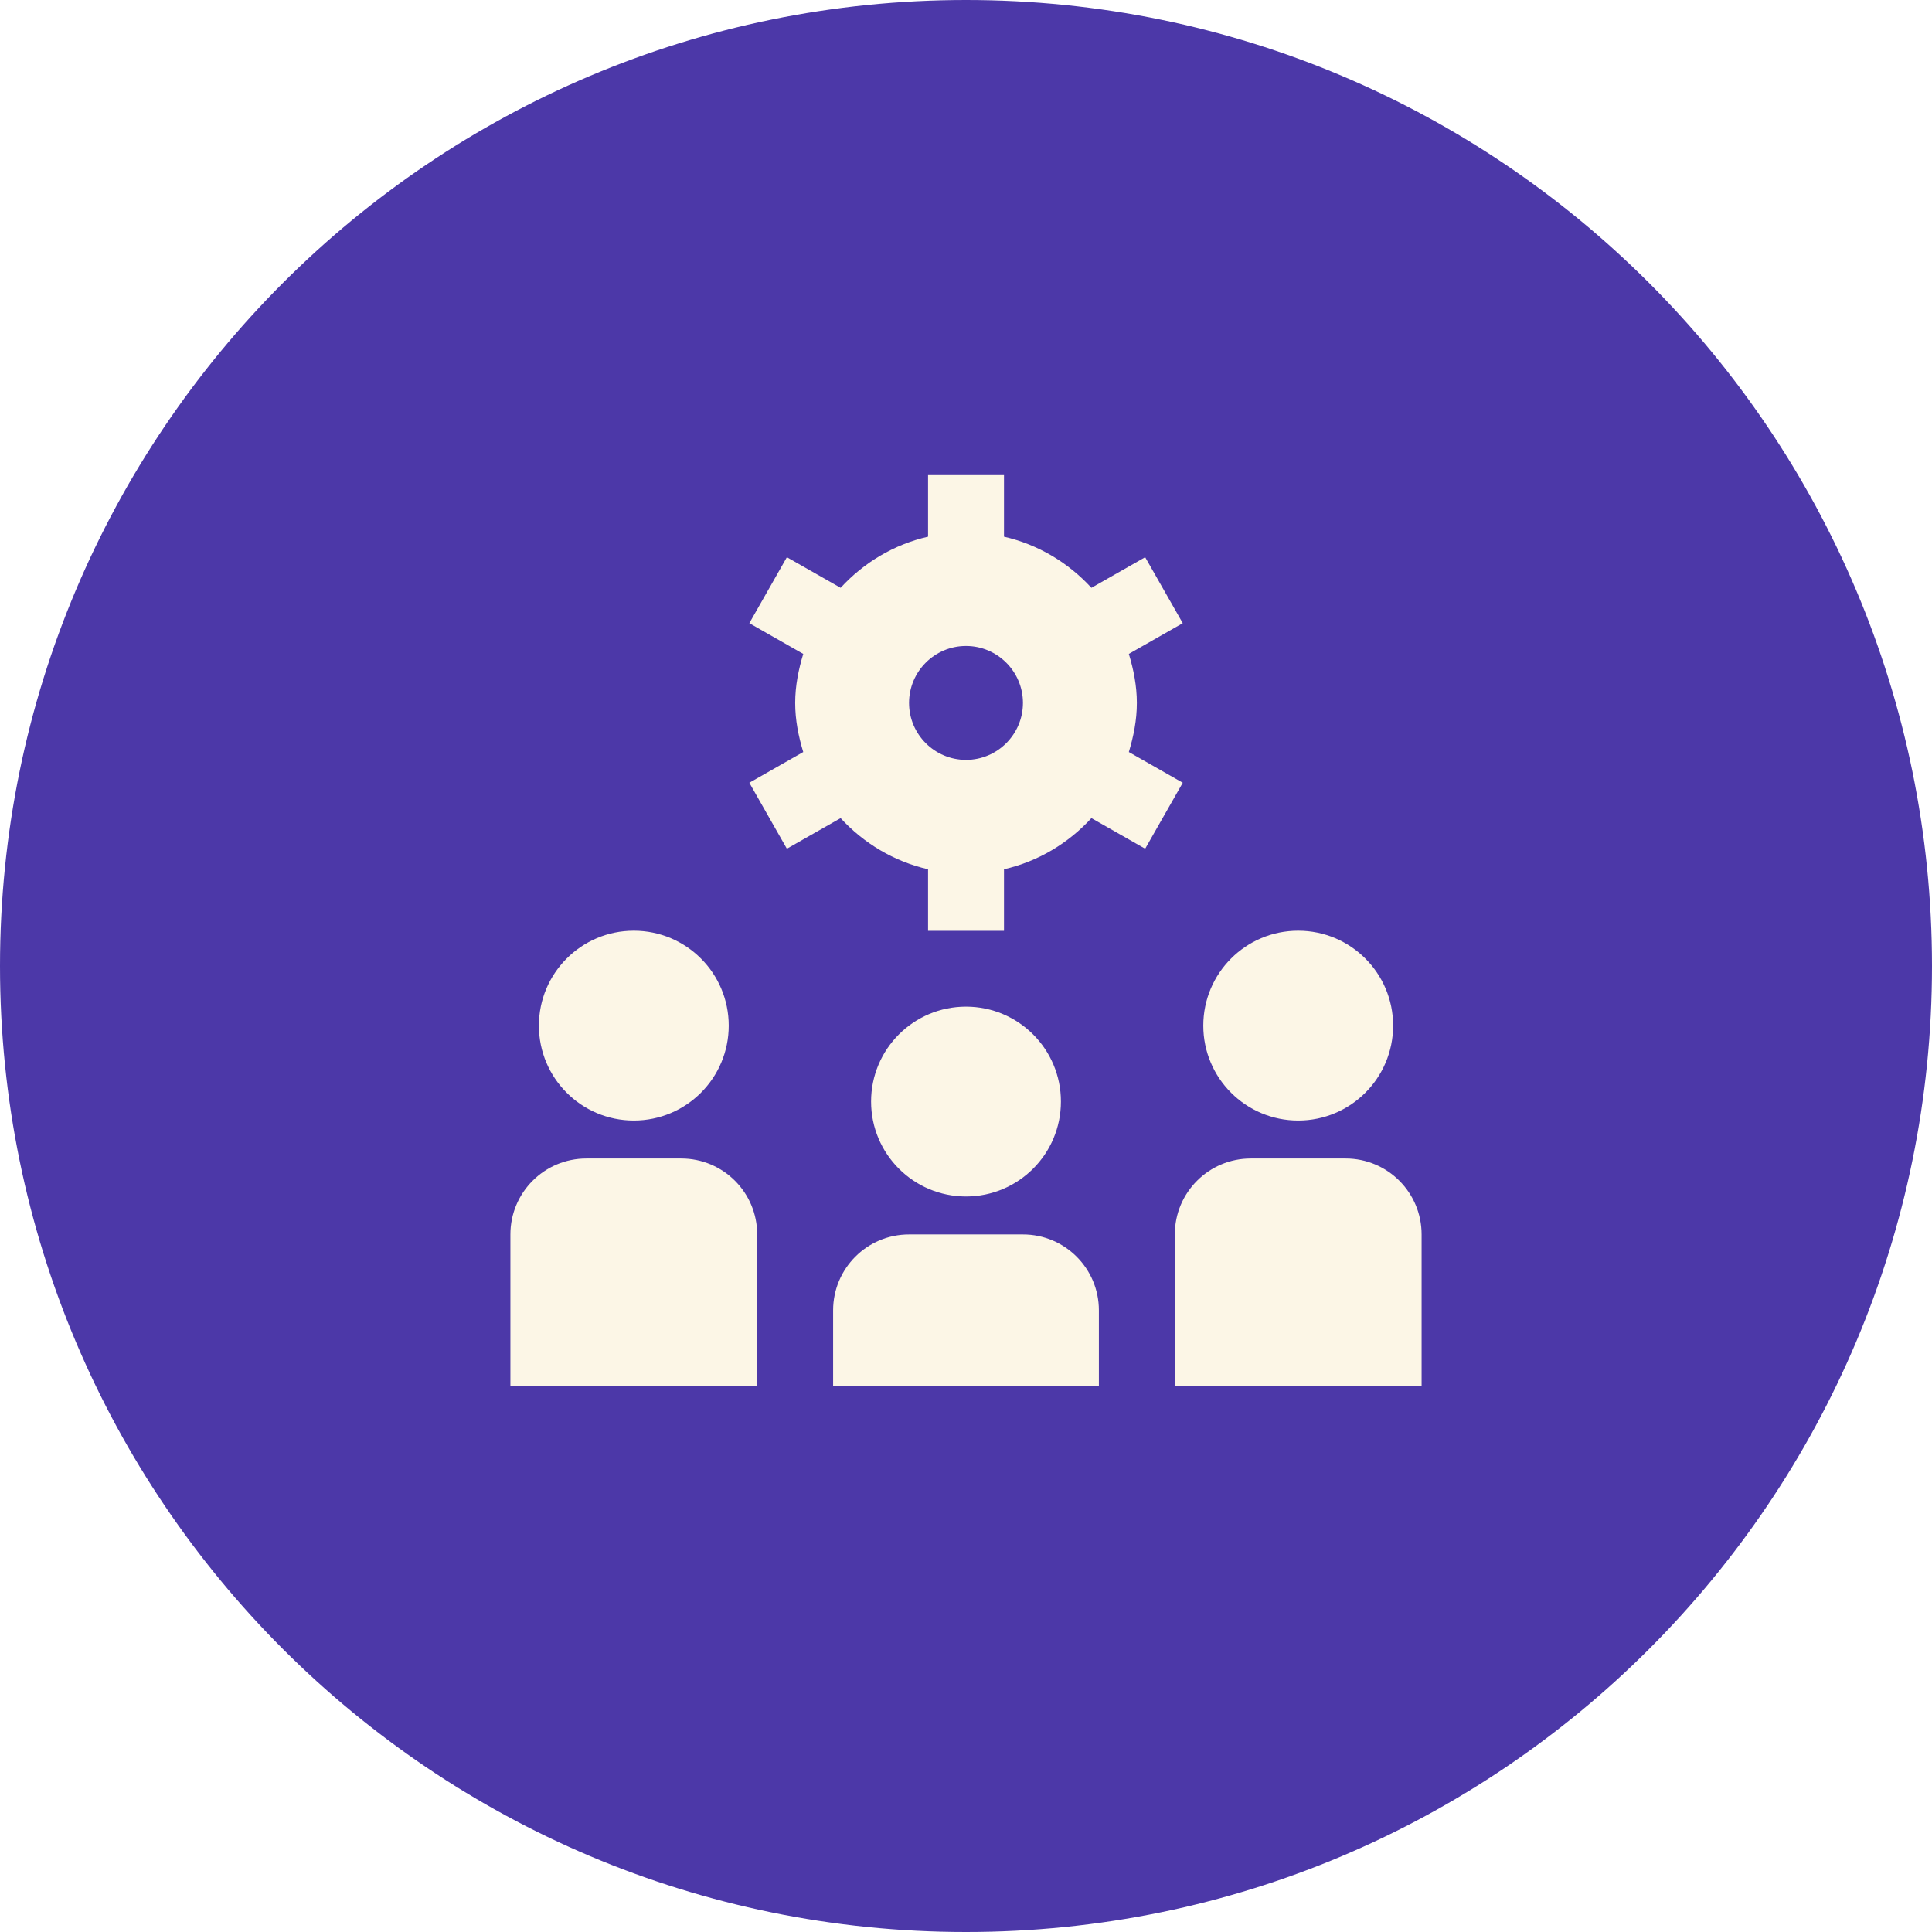
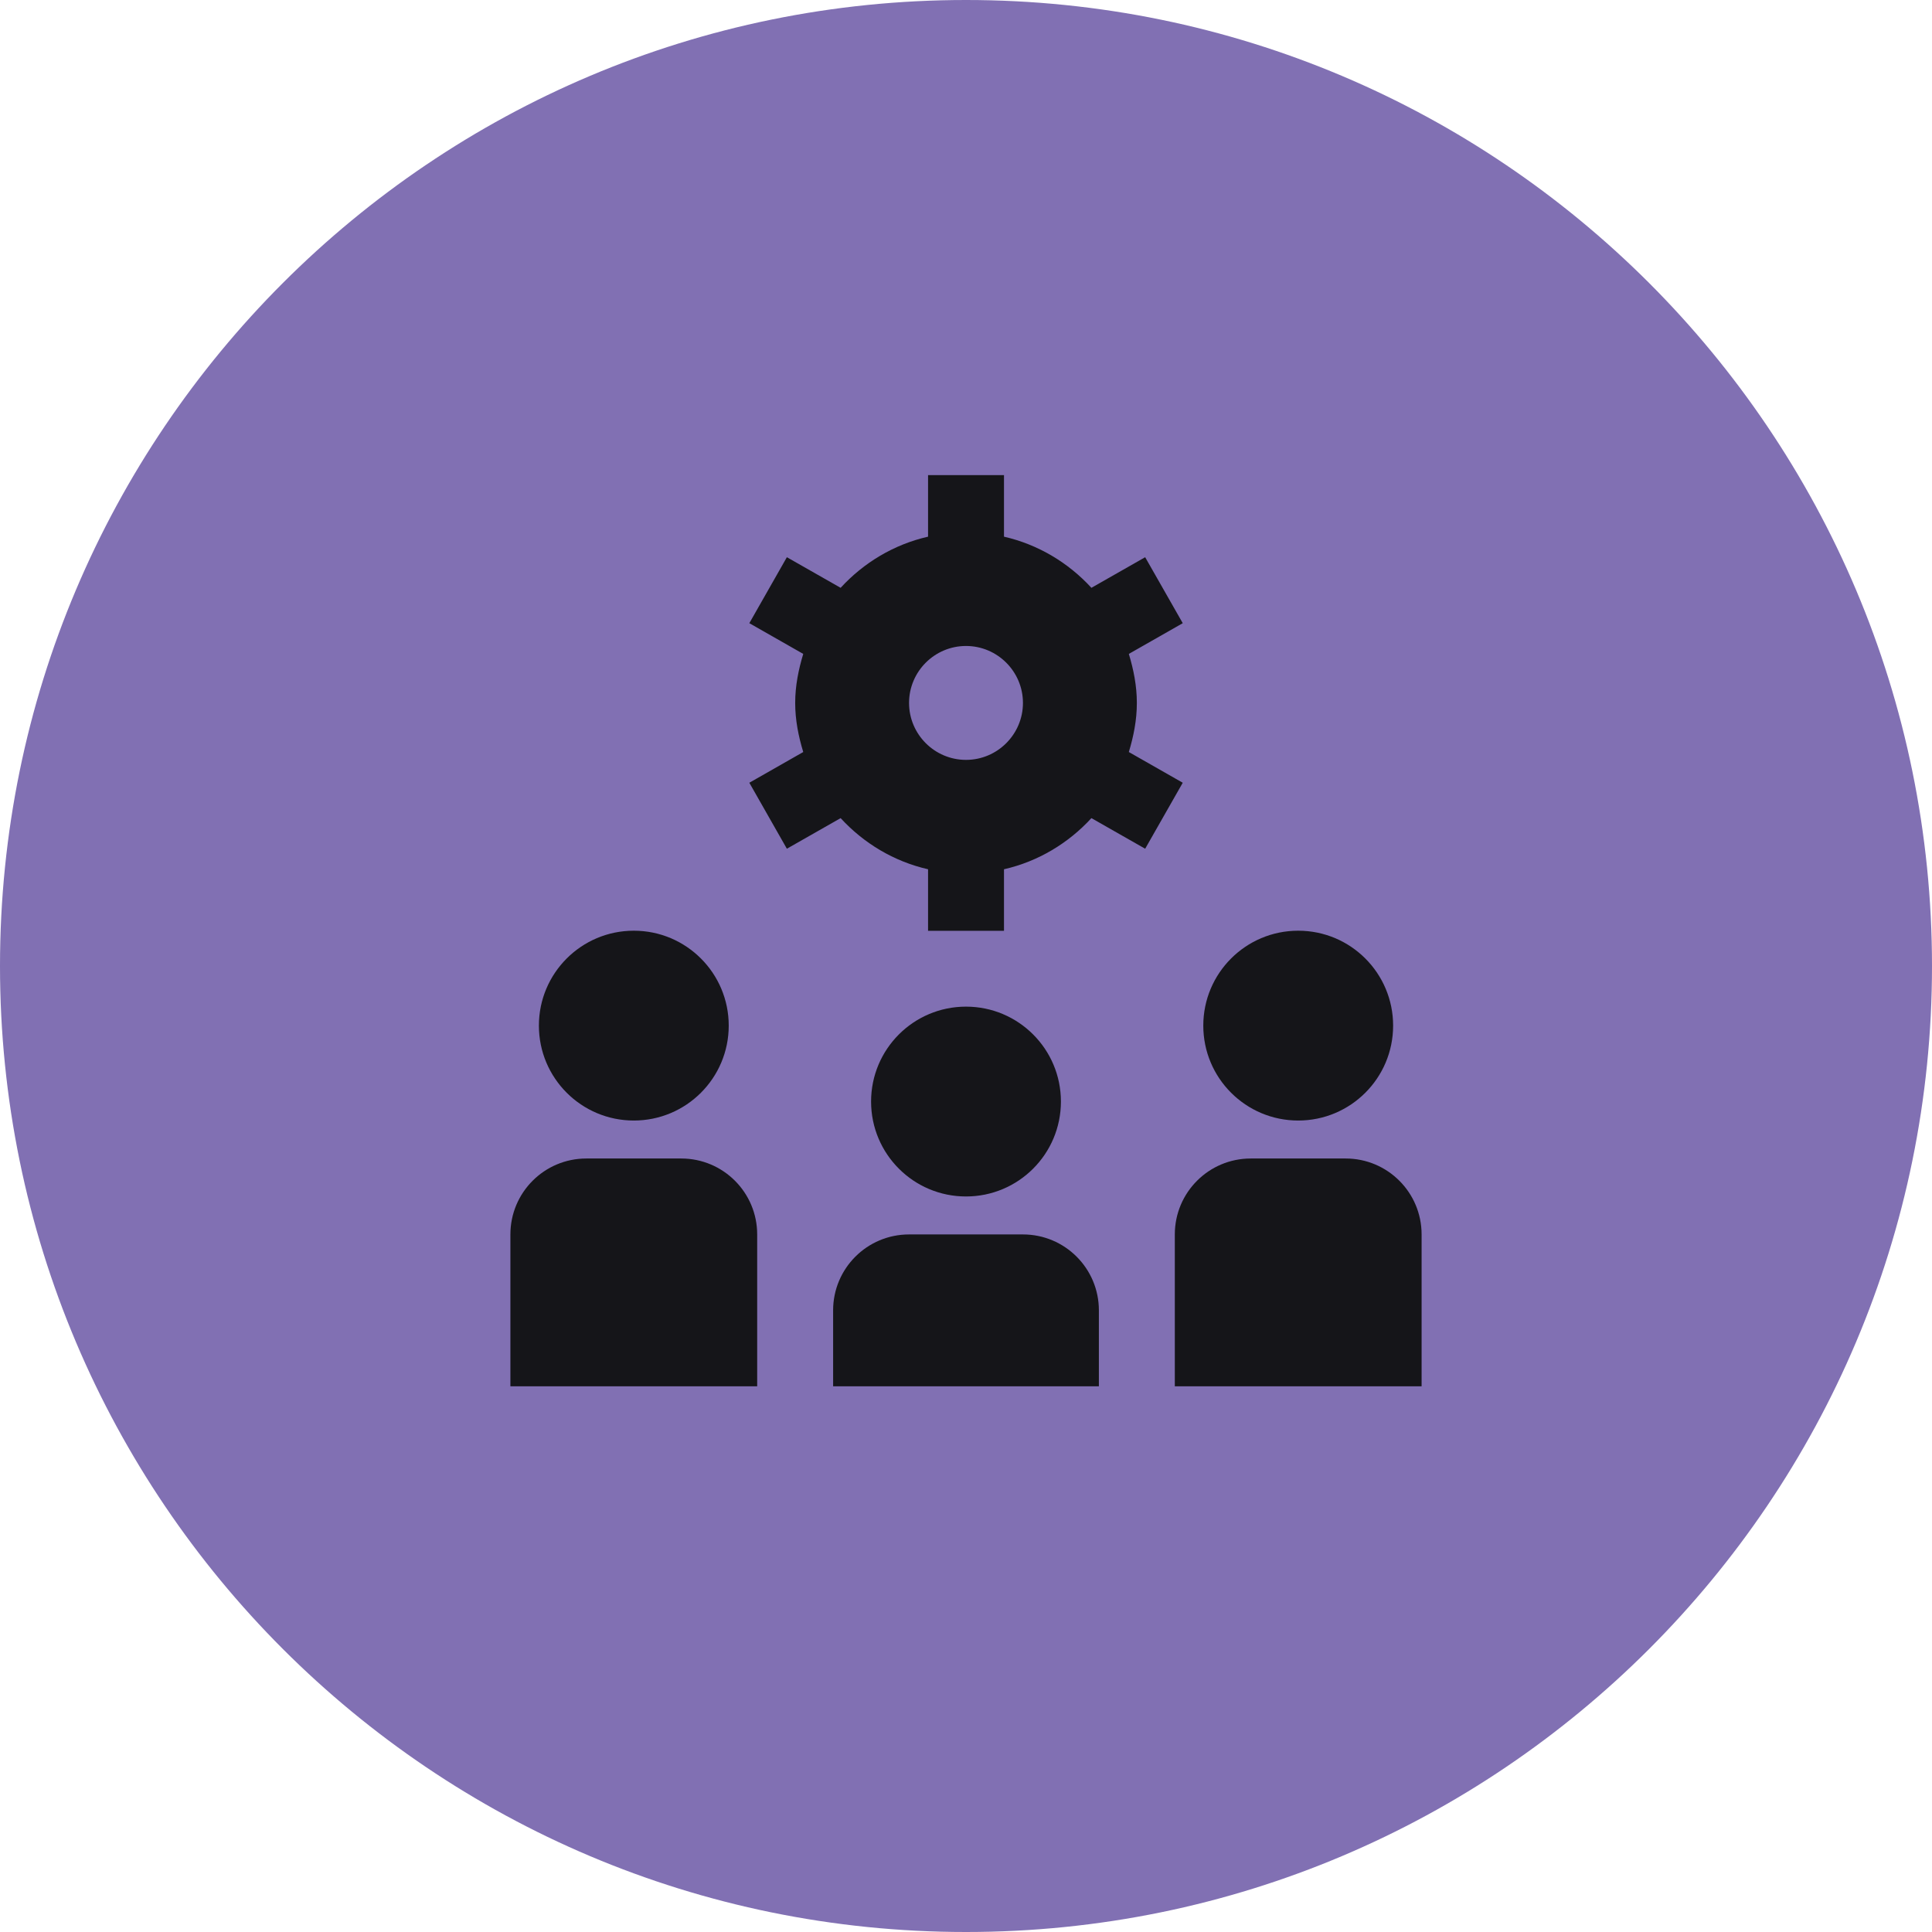
<svg xmlns="http://www.w3.org/2000/svg" id="Capa_2" data-name="Capa 2" viewBox="0 0 954.64 954.64">
  <defs>
    <style>
      .cls-1 {
-         fill: #fcf6e6;
+         fill: #8170b3;
      }

      .cls-2 {
-         fill: #4c38a8;
+         fill: #151519;
      }
    </style>
  </defs>
  <g id="Capa_1-2" data-name="Capa 1">
    <g>
-       <circle class="cls-2" cx="477.32" cy="477.32" r="477.32" />
-       <path class="cls-1" d="M561.74,347.33c0-8.48-1.63-16.51-3.96-24.22l26.64-15.18-18.57-32.6-26.56,15.12c-11.37-12.38-26.26-21.39-43.2-25.27v-30.41h-37.52v30.41c-16.94,3.86-31.83,12.89-43.2,25.27l-26.56-15.12-18.55,32.6,26.64,15.18c-2.34,7.73-3.98,15.76-3.98,24.24s1.63,16.51,3.98,24.24l-26.64,15.18,18.55,32.6,26.56-15.12c11.37,12.38,26.26,21.4,43.2,25.27v30.41h37.52v-30.41c16.94-3.86,31.83-12.89,43.2-25.27l26.56,15.12,18.57-32.6-26.64-15.18c2.33-7.73,3.96-15.74,3.96-24.22v-.04ZM477.32,375.47c-15.51,0-28.14-12.63-28.14-28.14s12.63-28.14,28.14-28.14,28.14,12.63,28.14,28.14-12.63,28.14-28.14,28.14ZM594.57,506.78c0-25.91,20.99-46.9,46.9-46.9s46.9,20.99,46.9,46.9-20.99,46.9-46.9,46.9-46.9-20.99-46.9-46.9ZM266.28,506.78c0-25.91,20.99-46.9,46.9-46.9s46.9,20.99,46.9,46.9-20.99,46.9-46.9,46.9-46.9-20.99-46.9-46.9ZM430.42,544.3c0-25.91,20.99-46.9,46.9-46.9s46.9,20.99,46.9,46.9-20.99,46.9-46.9,46.9-46.9-20.99-46.9-46.9ZM702.44,609.96c0-20.73-16.79-37.52-37.52-37.52h-46.9c-20.73,0-37.52,16.79-37.52,37.52v75.04h121.94v-75.04ZM374.14,609.96v75.04h-121.94v-75.04c0-20.73,16.79-37.52,37.52-37.52h46.9c20.73,0,37.52,16.79,37.52,37.52ZM542.98,647.48v37.52h-131.32v-37.52c0-20.73,16.79-37.52,37.52-37.52h56.28c20.73,0,37.52,16.79,37.52,37.52Z" />
+       <circle class="cls-1" cx="477.32" cy="477.32" r="477.32" />
+       <path class="cls-2" d="M561.74,347.33c0-8.48-1.63-16.51-3.96-24.22l26.64-15.18-18.57-32.6-26.56,15.12c-11.37-12.38-26.26-21.39-43.2-25.27v-30.41h-37.52v30.41c-16.94,3.86-31.83,12.89-43.2,25.27l-26.56-15.12-18.55,32.6,26.64,15.18c-2.34,7.73-3.98,15.76-3.98,24.24s1.63,16.51,3.98,24.24l-26.64,15.18,18.55,32.6,26.56-15.12c11.37,12.38,26.26,21.4,43.2,25.27v30.41h37.52v-30.41c16.94-3.86,31.83-12.89,43.2-25.27l26.56,15.12,18.57-32.6-26.64-15.18c2.33-7.73,3.96-15.74,3.96-24.22v-.04ZM477.32,375.47c-15.51,0-28.14-12.63-28.14-28.14s12.63-28.14,28.14-28.14,28.14,12.63,28.14,28.14-12.63,28.14-28.14,28.14ZM594.57,506.78c0-25.91,20.99-46.9,46.9-46.9s46.9,20.99,46.9,46.9-20.99,46.9-46.9,46.9-46.9-20.99-46.9-46.9ZM266.28,506.78c0-25.91,20.99-46.9,46.9-46.9s46.9,20.99,46.9,46.9-20.99,46.9-46.9,46.9-46.9-20.99-46.9-46.9ZM430.42,544.3c0-25.91,20.99-46.9,46.9-46.9s46.9,20.99,46.9,46.9-20.99,46.9-46.9,46.9-46.9-20.99-46.9-46.9ZM702.44,609.96c0-20.73-16.79-37.52-37.52-37.52h-46.9c-20.73,0-37.52,16.79-37.52,37.52v75.04h121.94v-75.04ZM374.14,609.96v75.04h-121.94v-75.04c0-20.73,16.79-37.52,37.52-37.52h46.9c20.73,0,37.52,16.79,37.52,37.52ZM542.98,647.48v37.52h-131.32v-37.52c0-20.73,16.79-37.52,37.52-37.52h56.28c20.73,0,37.52,16.79,37.52,37.52Z" />
    </g>
  </g>
</svg>
